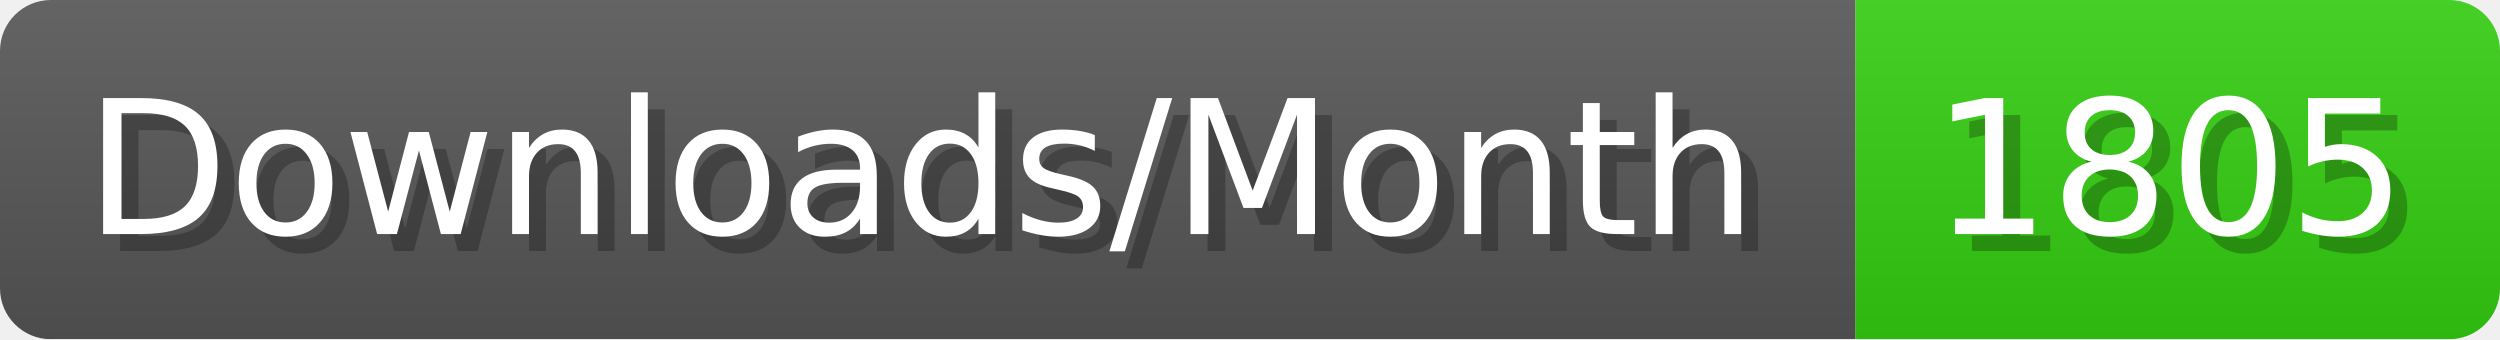
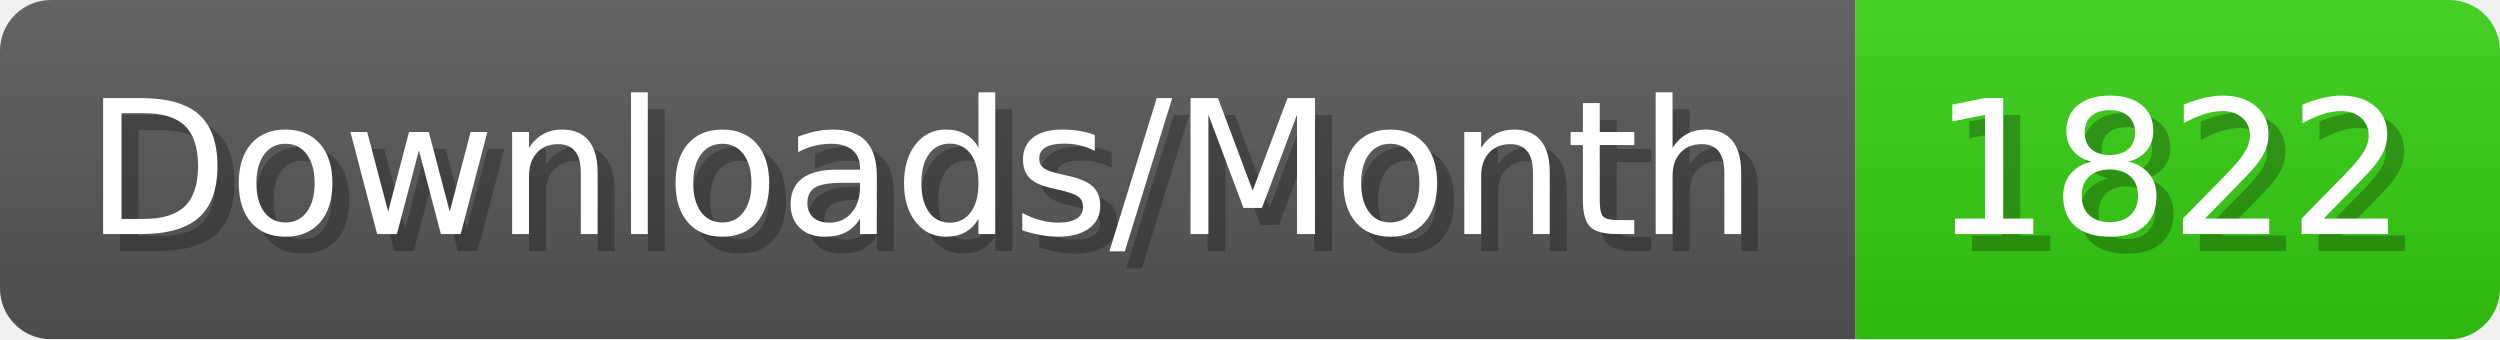
- <svg xmlns="http://www.w3.org/2000/svg" width="147.4" height="20" viewBox="0 0 1474 200" role="img" aria-label="Downloads/Month: 1805">
+ <svg xmlns="http://www.w3.org/2000/svg" width="147.4" height="20" viewBox="0 0 1474 200" role="img" aria-label="Downloads/Month: 1822">
  <linearGradient id="YlXUI" x2="0" y2="100%">
    <stop offset="0" stop-opacity=".1" stop-color="#EEE" />
    <stop offset="1" stop-opacity=".1" />
  </linearGradient>
  <mask id="JHhop">
    <rect width="1474" height="200" rx="30" fill="#FFF" />
  </mask>
  <g mask="url(#JHhop)">
    <rect width="1094" height="200" fill="#555" />
    <rect width="380" height="200" fill="#3C1" x="1094" />
    <rect width="1474" height="200" fill="url(#YlXUI)" />
  </g>
  <g aria-hidden="true" fill="#fff" text-anchor="start" font-family="Verdana,DejaVu Sans,sans-serif" font-size="110">
    <text x="60" y="148" textLength="994" fill="#000" opacity="0.25">Downloads/Month</text>
    <text x="50" y="138" textLength="994">Downloads/Month</text>
-     <text x="1149" y="148" textLength="280" fill="#000" opacity="0.25">1805</text>
-     <text x="1139" y="138" textLength="280">1805</text>
+     <text x="1149" y="148" textLength="280" fill="#000" opacity="0.25">1822</text>
+     <text x="1139" y="138" textLength="280">1822</text>
  </g>
</svg>
